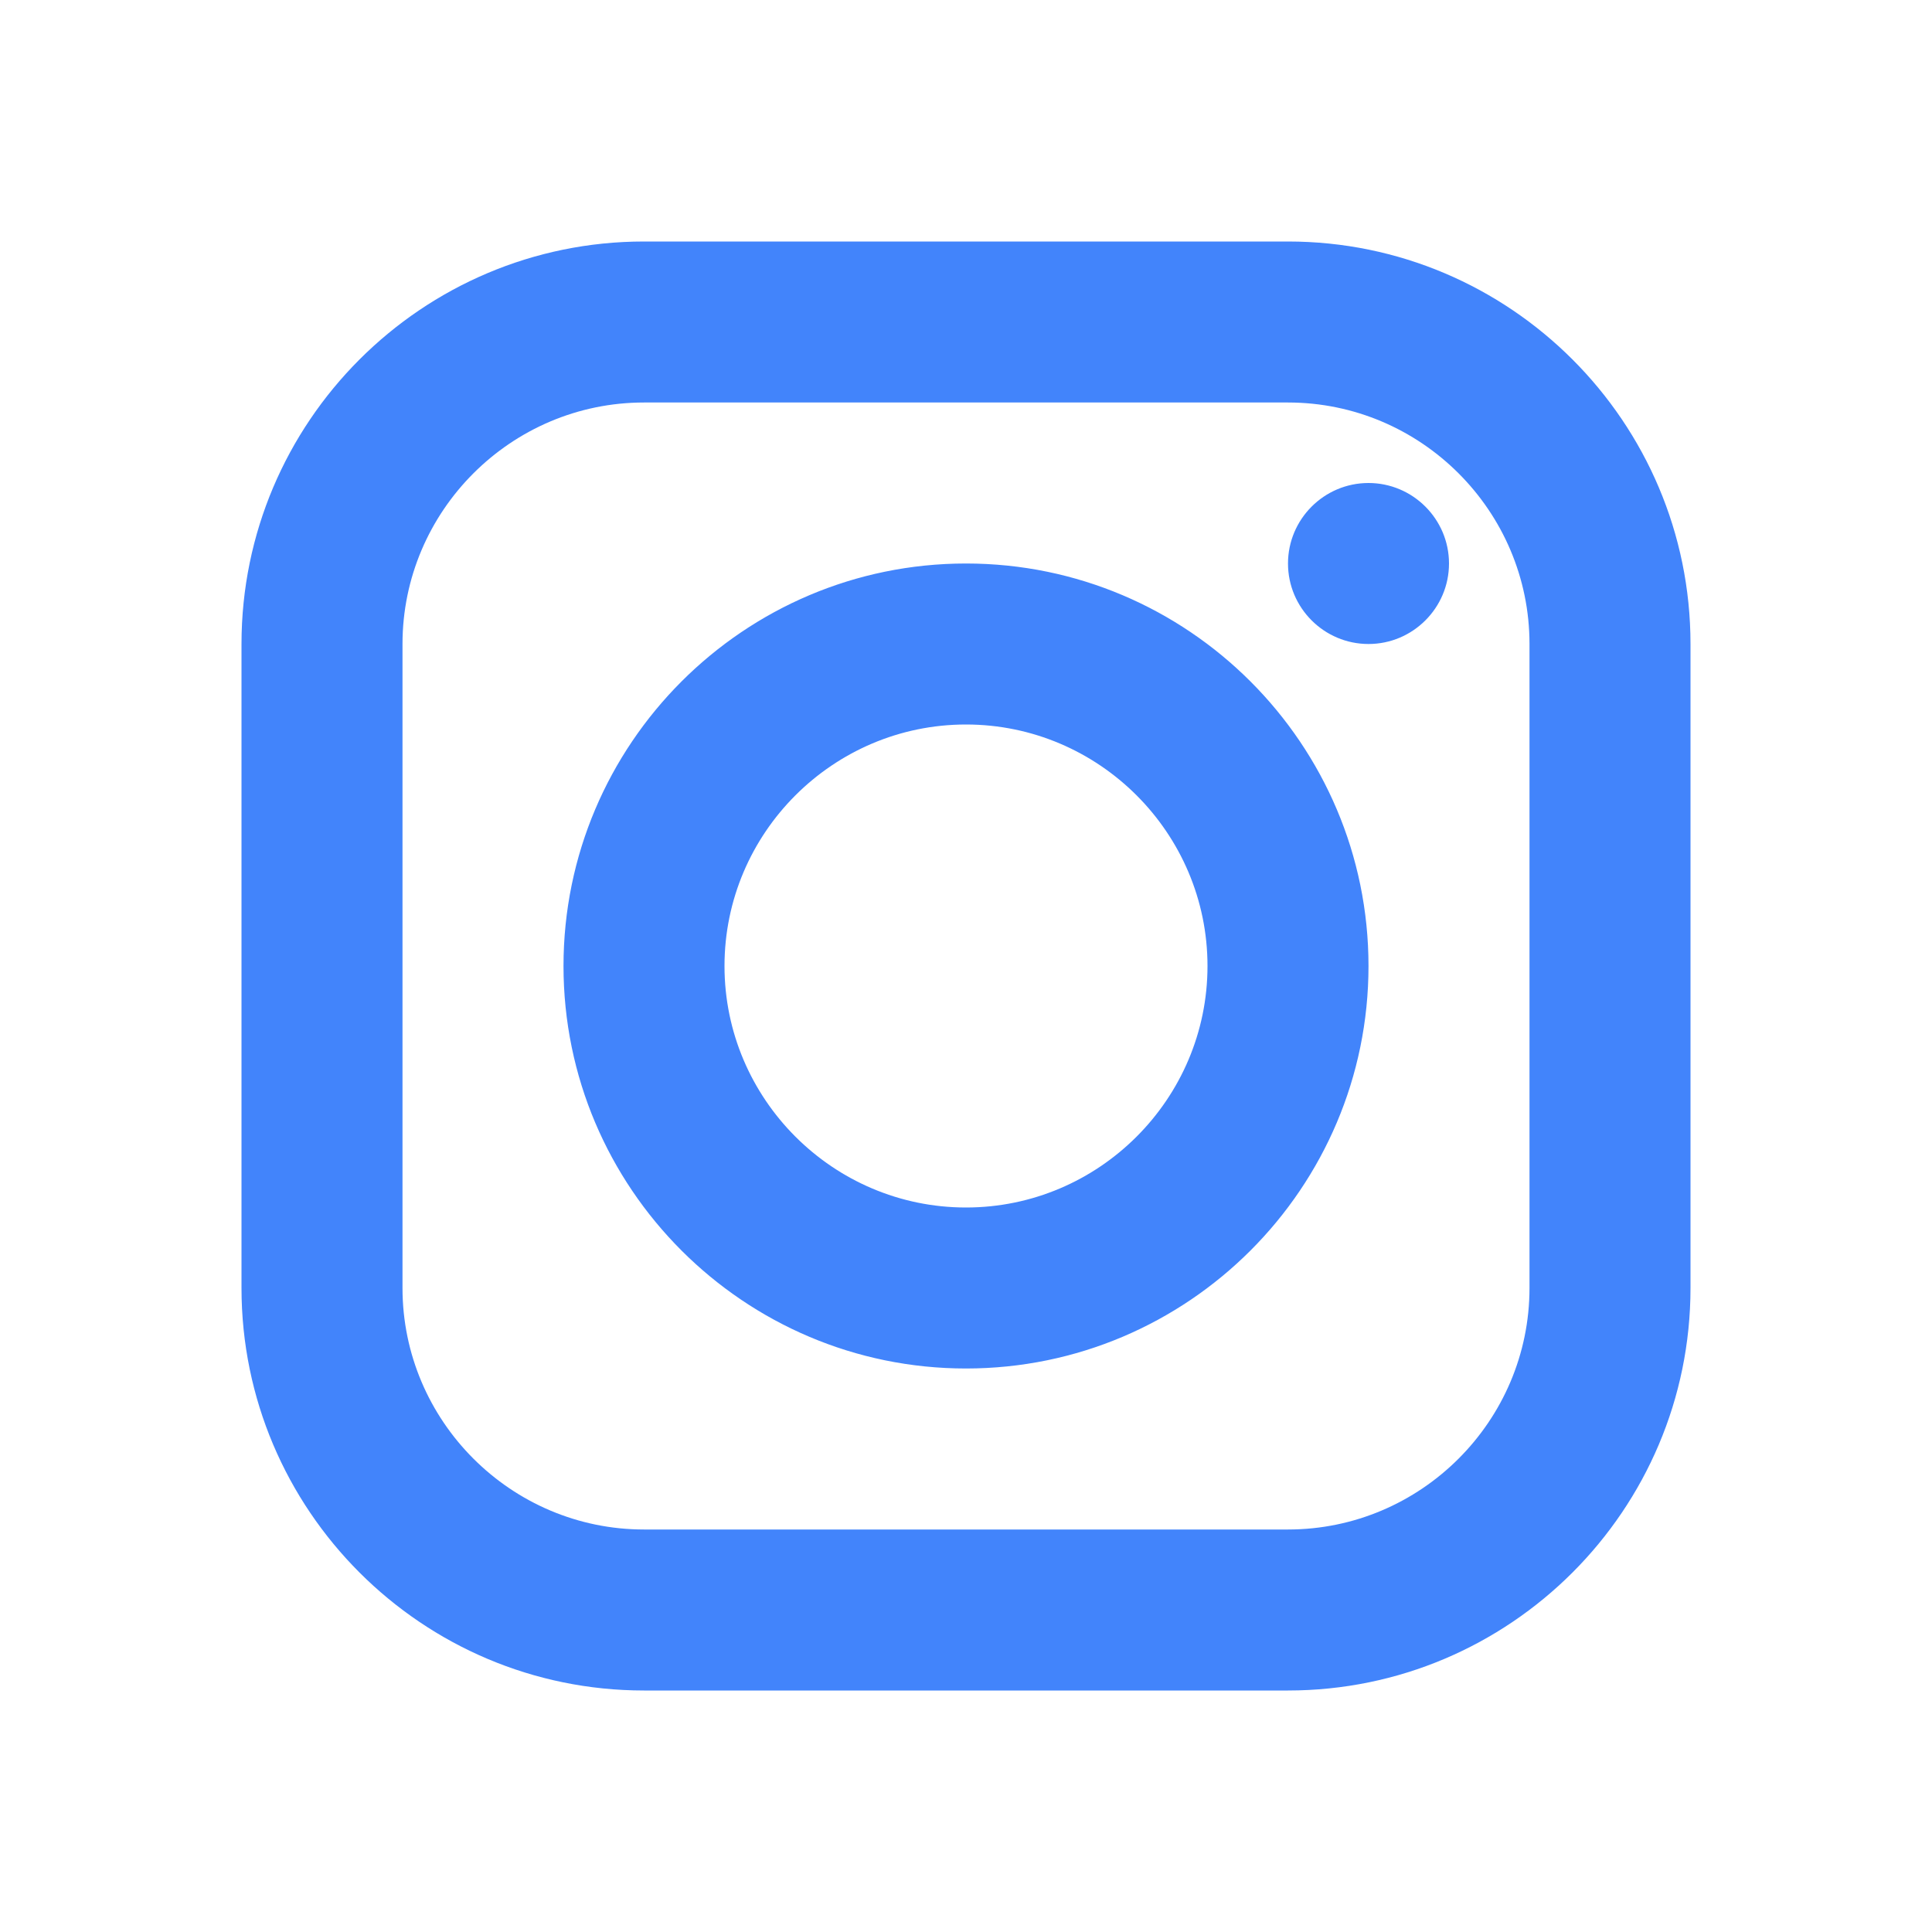
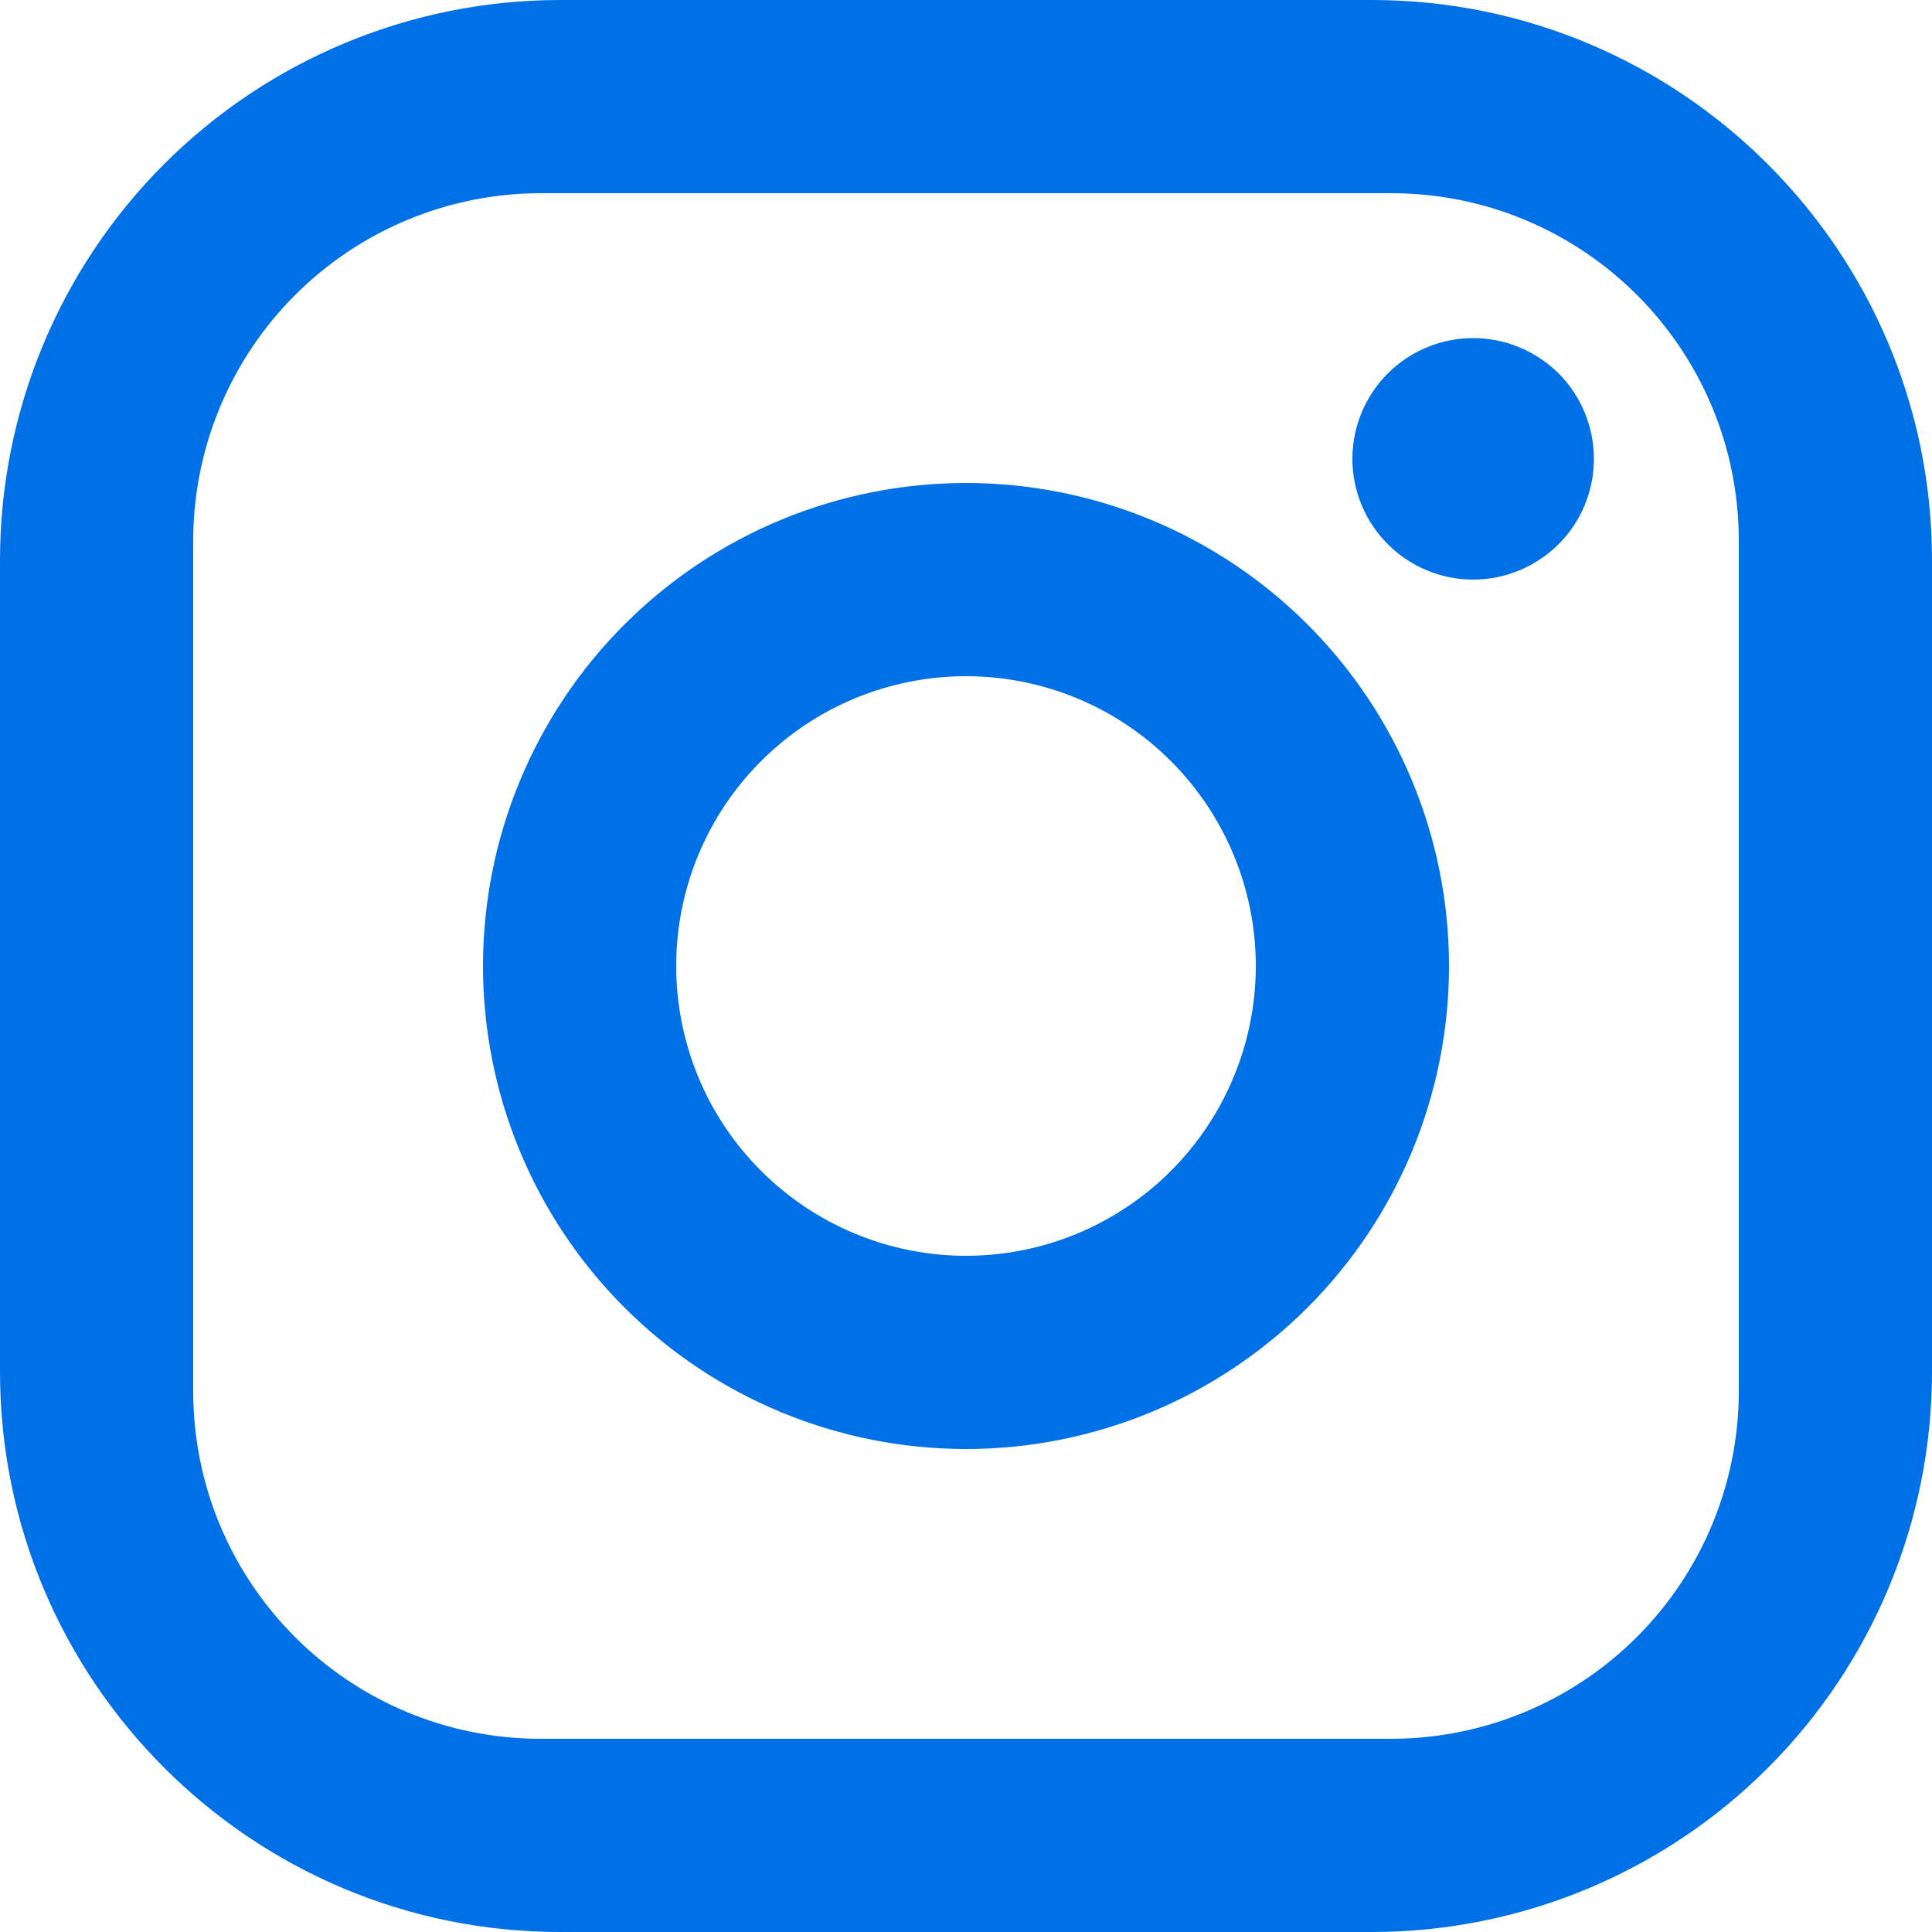
- <svg xmlns="http://www.w3.org/2000/svg" viewBox="0 0 24 24" width="24px" height="24px">
-   <g id="surface95882565">
-     <rect x="0" y="0" width="24" height="24" style="fill:rgb(100%,100%,100%);fill-opacity:1;stroke:none;" />
-     <path style=" stroke:none;fill-rule:nonzero;fill:rgb(25.882%,51.765%,98.431%);fill-opacity:1;" d="M 8 3 C 5.242 3 3 5.242 3 8 L 3 16 C 3 18.758 5.242 21 8 21 L 16 21 C 18.758 21 21 18.758 21 16 L 21 8 C 21 5.242 18.758 3 16 3 Z M 8 5 L 16 5 C 17.652 5 19 6.348 19 8 L 19 16 C 19 17.652 17.652 19 16 19 L 8 19 C 6.348 19 5 17.652 5 16 L 5 8 C 5 6.348 6.348 5 8 5 Z M 17 6 C 16.449 6 16 6.449 16 7 C 16 7.551 16.449 8 17 8 C 17.551 8 18 7.551 18 7 C 18 6.449 17.551 6 17 6 Z M 12 7 C 9.242 7 7 9.242 7 12 C 7 14.758 9.242 17 12 17 C 14.758 17 17 14.758 17 12 C 17 9.242 14.758 7 12 7 Z M 12 9 C 13.652 9 15 10.348 15 12 C 15 13.652 13.652 15 12 15 C 10.348 15 9 13.652 9 12 C 9 10.348 10.348 9 12 9 Z M 12 9 " />
-   </g>
+ <svg xmlns="http://www.w3.org/2000/svg" width="18" height="18" viewBox="0 0 18 18" fill="none">
+   <path d="M5.22 0H12.78C15.66 0 18 2.34 18 5.22V12.78C18 14.164 17.45 15.492 16.471 16.471C15.492 17.45 14.164 18 12.78 18H5.22C2.34 18 0 15.66 0 12.78V5.22C0 3.836 0.55 2.508 1.529 1.529C2.508 0.55 3.836 0 5.22 0ZM5.04 1.8C4.181 1.8 3.357 2.141 2.749 2.749C2.141 3.357 1.8 4.181 1.8 5.04V12.96C1.8 14.751 3.249 16.2 5.04 16.2H12.96C13.819 16.2 14.643 15.859 15.251 15.251C15.859 14.643 16.2 13.819 16.2 12.96V5.04C16.2 3.249 14.751 1.8 12.96 1.8H5.04ZM13.725 3.15C14.023 3.15 14.309 3.269 14.521 3.479C14.732 3.69 14.85 3.977 14.85 4.275C14.85 4.573 14.732 4.86 14.521 5.07C14.309 5.281 14.023 5.4 13.725 5.4C13.427 5.4 13.14 5.281 12.93 5.07C12.719 4.86 12.6 4.573 12.6 4.275C12.6 3.977 12.719 3.69 12.93 3.479C13.14 3.269 13.427 3.15 13.725 3.15ZM9 4.5C10.194 4.5 11.338 4.974 12.182 5.818C13.026 6.662 13.5 7.807 13.5 9C13.5 10.194 13.026 11.338 12.182 12.182C11.338 13.026 10.194 13.5 9 13.5C7.807 13.5 6.662 13.026 5.818 12.182C4.974 11.338 4.5 10.194 4.5 9C4.5 7.807 4.974 6.662 5.818 5.818C6.662 4.974 7.807 4.5 9 4.5ZM9 6.3C8.284 6.3 7.597 6.584 7.091 7.091C6.584 7.597 6.3 8.284 6.3 9C6.3 9.716 6.584 10.403 7.091 10.909C7.597 11.415 8.284 11.7 9 11.7C9.716 11.7 10.403 11.415 10.909 10.909C11.415 10.403 11.7 9.716 11.7 9C11.7 8.284 11.415 7.597 10.909 7.091C10.403 6.584 9.716 6.3 9 6.3Z" fill="#0070E7" />
</svg>
